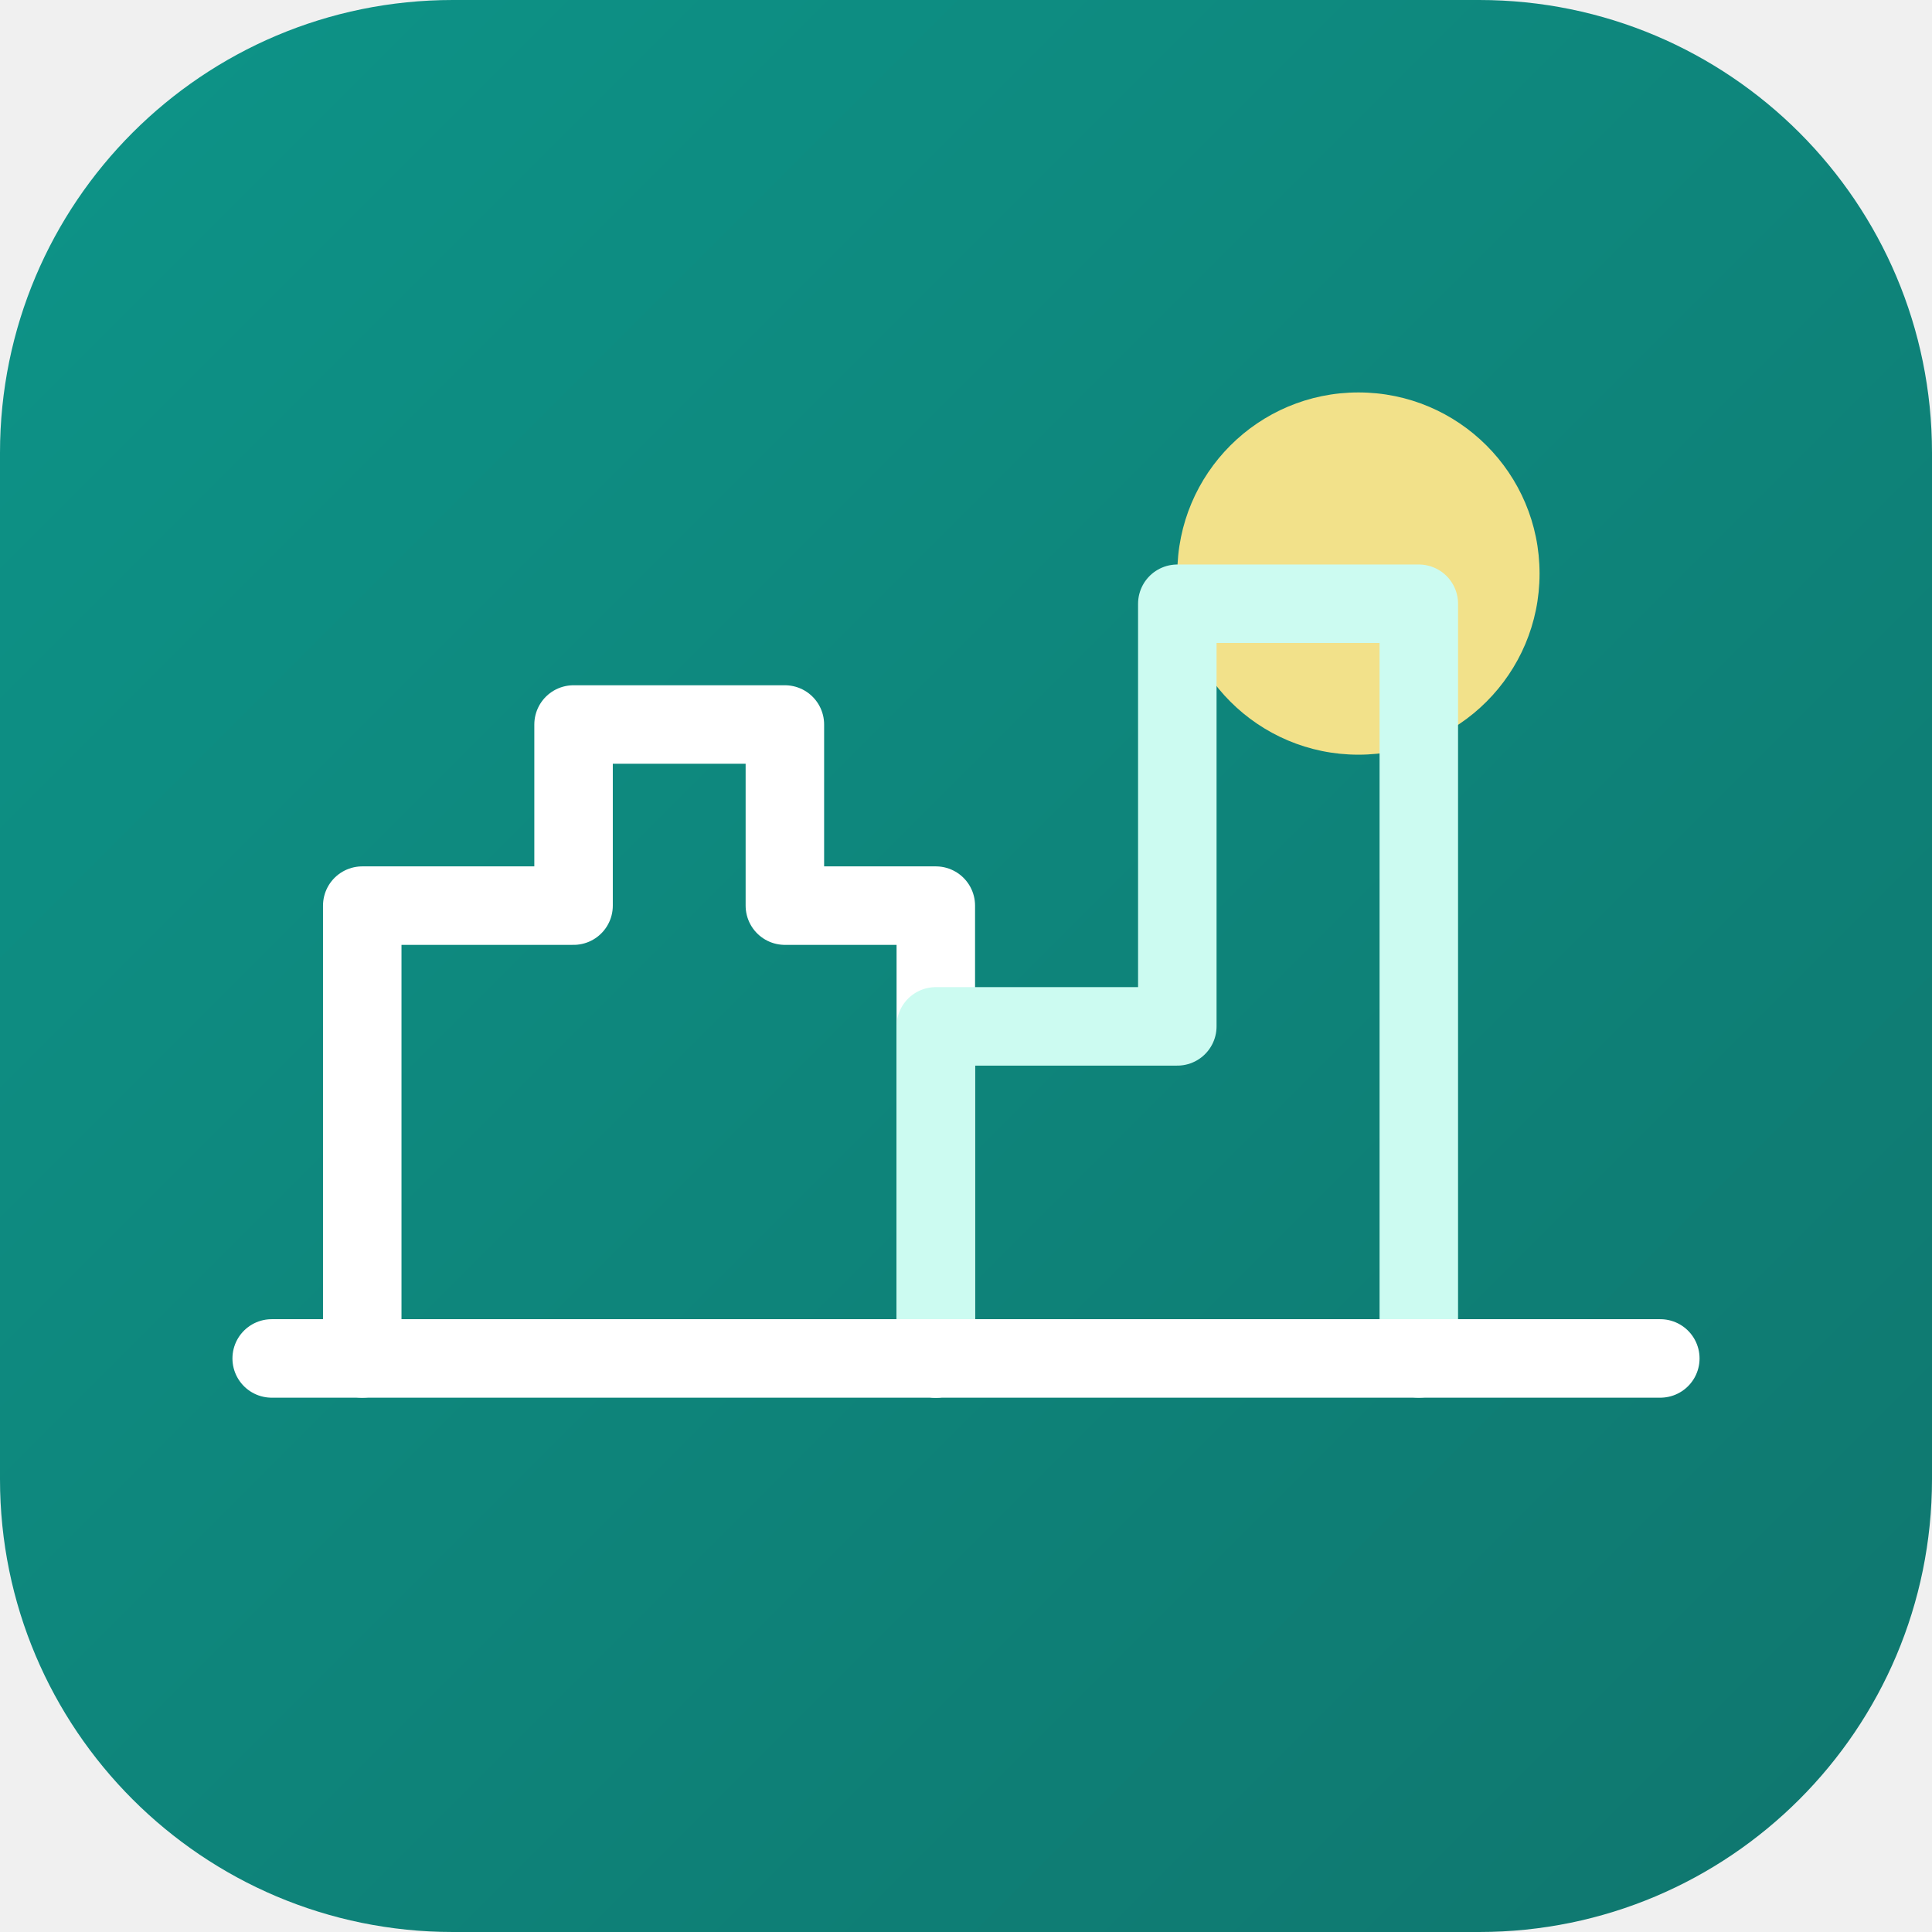
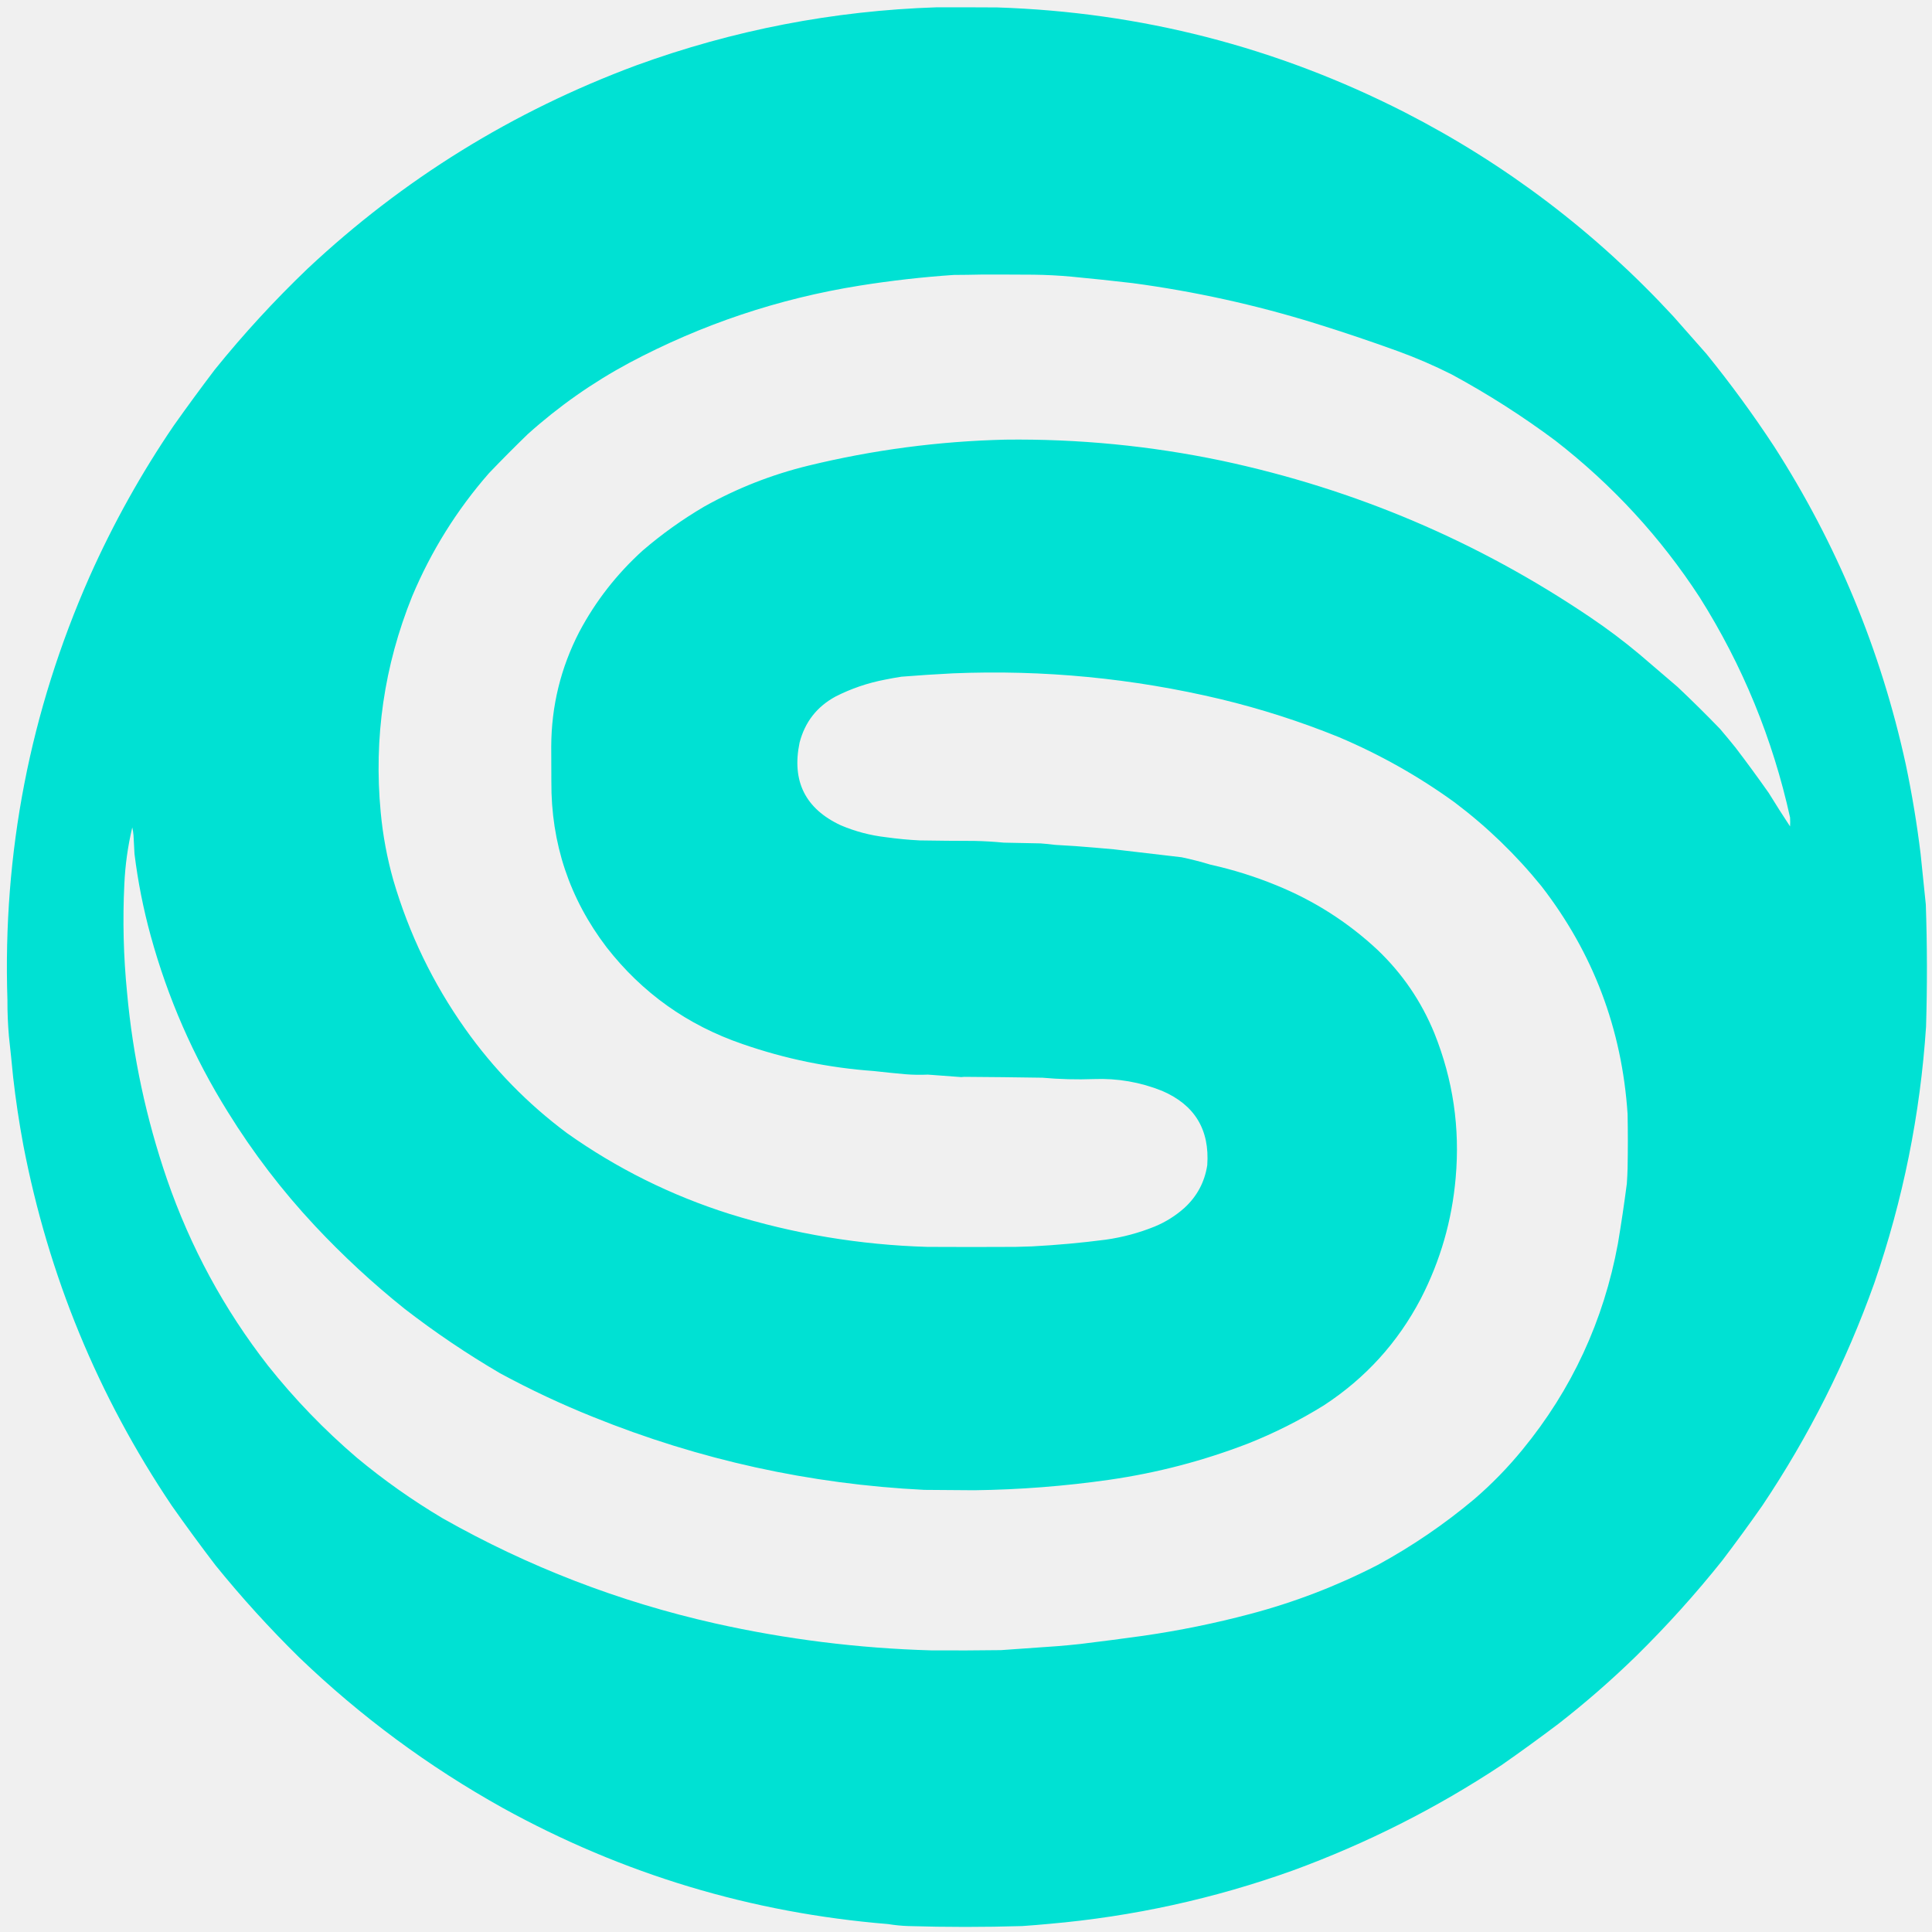
- <svg xmlns="http://www.w3.org/2000/svg" viewBox="0 0 64 64">
-   <defs>
-     <linearGradient id="bg" x1="0" y1="0" x2="1" y2="1">
-       <stop offset="0" stop-color="#0D9488" />
-       <stop offset="1" stop-color="#0F766E" />
-     </linearGradient>
-   </defs>
-   <rect width="64" height="64" rx="15" fill="url(#bg)" />
-   <circle cx="45" cy="19" r="6" fill="#FDE68A" opacity="0.95" />
-   <path d="M12 45 V30 H19 V24 H26 V30 H31 V45" stroke="#FFFFFF" stroke-width="2.6" fill="none" stroke-linecap="round" stroke-linejoin="round" />
-   <path d="M31 45 V34 H39 V20 H47 V45" stroke="#CCFBF1" stroke-width="2.6" fill="none" stroke-linecap="round" stroke-linejoin="round" />
-   <path d="M9 45 H55" stroke="#FFFFFF" stroke-width="2.6" stroke-linecap="round" />
+ <svg xmlns="http://www.w3.org/2000/svg" viewBox="1100 1100 7800 7800" role="img" aria-label="Skyline Exchange logo">
+   <path fill="#00E1D3" fill-rule="evenodd" clip-rule="evenodd" d="M 4881.5,1129.5 C 4962.83,1129.33 5044.17,1129.5 5125.5,1130C 5705.56,1148.76 6253.89,1289.76 6770.5,1553C 7180.23,1762.94 7541.73,2037.44 7855,2376.5C 7900,2427.5 7945,2478.5 7990,2529.5C 8086.85,2649.01 8177.52,2773.01 8262,2901.5C 8516.04,3296.76 8693.37,3724.76 8794,4185.5C 8819.21,4305.3 8839.21,4425.96 8854,4547.5C 8861,4615.5 8868,4683.5 8875,4751.5C 8880.66,4915.82 8880.99,5080.15 8876,5244.5C 8852.59,5599.24 8782.92,5944.57 8667,6280.5C 8553.17,6599.5 8402.5,6898.83 8215,7178.5C 8162.47,7253.56 8108.47,7327.56 8053,7400.5C 7944.97,7535.9 7828.81,7664.73 7704.5,7787C 7605.23,7883.63 7501.23,7974.3 7392.5,8059C 7316.9,8116.13 7240.23,8171.8 7162.5,8226C 6898.65,8400.6 6617.31,8542.6 6318.5,8652C 6000.83,8765.83 5673.83,8837.5 5337.5,8867C 5300.87,8870.44 5264.2,8873.44 5227.5,8876C 5073.83,8880.67 4920.17,8880.67 4766.5,8876C 4739.33,8875.08 4712.33,8872.41 4685.5,8868C 4132.91,8822.79 3614.25,8666.46 3129.5,8399C 2829.93,8232.15 2556.26,8029.82 2308.5,7792C 2188.28,7673.82 2075.45,7549.65 1970,7419.5C 1909.79,7340.62 1851.12,7260.62 1794,7179.5C 1495.42,6735.8 1295.42,6250.13 1194,5722.5C 1177.07,5631.66 1163.4,5540.32 1153,5448.5C 1147.69,5393.46 1142.03,5338.46 1136,5283.5C 1131.8,5234.93 1129.8,5186.26 1130,5137.5C 1110.62,4542.74 1220.95,3973.41 1461,3429.5C 1556.79,3214.49 1670.46,3010.49 1802,2817.5C 1855.78,2741.61 1910.78,2666.61 1967,2592.5C 2082.74,2449.06 2207.57,2313.23 2341.5,2185C 2727.14,1823.29 3169.47,1549.63 3668.5,1364C 4060.49,1221.3 4464.83,1143.13 4881.5,1129.5 Z M 5060.5,2208.5 C 5131.17,2208.33 5201.83,2208.5 5272.5,2209C 5323.94,2209.61 5375.28,2212.27 5426.5,2217C 5508.59,2224.74 5590.59,2233.41 5672.5,2243C 5922.38,2276.47 6167.72,2330.47 6408.5,2405C 6520.39,2439.79 6631.39,2477.12 6741.5,2517C 6816.7,2544.26 6890.03,2575.93 6961.5,2612C 7107.53,2691.13 7246.87,2780.13 7379.5,2879C 7609.58,3057.71 7803.75,3268.54 7962,3511.5C 8135.13,3786.09 8256.79,4082.43 8327,4400.5C 8327.67,4412.5 8327.67,4424.5 8327,4436.5C 8297.58,4392.01 8268.92,4347.01 8241,4301.5C 8197.49,4239.66 8152.83,4178.66 8107,4118.5C 8086.38,4092.88 8065.38,4067.54 8044,4042.5C 7988.11,3984.61 7930.94,3928.11 7872.5,3873C 7821.5,3829.33 7770.5,3785.67 7719.5,3742C 7656.05,3688.87 7590.05,3639.21 7521.5,3593C 7067.51,3285.78 6571.17,3074.78 6032.5,2960C 5744.26,2899.71 5452.93,2871.38 5158.5,2875C 4889.7,2881.39 4624.7,2916.39 4363.5,2980C 4215.88,3015.98 4075.88,3070.98 3943.5,3145C 3855.54,3196.63 3772.88,3255.63 3695.5,3322C 3590.61,3416.76 3505.11,3526.26 3439,3650.5C 3363.97,3795.61 3326.14,3949.94 3325.5,4113.5C 3325.55,4160.82 3325.72,4208.15 3326,4255.5C 3324.57,4504.55 3398.91,4727.55 3549,4924.5C 3692.75,5108.82 3875.58,5238.98 4097.5,5315C 4269.31,5374.76 4445.97,5411.1 4627.5,5424C 4670.12,5428.85 4712.78,5433.18 4755.5,5437C 4785.64,5439.41 4815.81,5439.91 4846,5438.5C 4890.82,5441.93 4935.66,5445.27 4980.5,5448.5C 4984.66,5448.14 4988.83,5447.81 4993,5447.5C 5098.17,5448.15 5203.33,5449.32 5308.5,5451C 5377.71,5457.22 5447.04,5459.05 5516.5,5456.5C 5611.59,5452.9 5703.25,5468.74 5791.5,5504C 5923.4,5560.65 5984.23,5660.82 5974,5804.5C 5963.34,5872.43 5932.84,5929.6 5882.5,5976C 5846.66,6008.12 5806.32,6033.45 5761.5,6052C 5697.72,6077.78 5631.72,6095.45 5563.5,6105C 5464.85,6117.8 5365.85,6126.8 5266.5,6132C 5244.51,6132.87 5222.51,6133.54 5200.5,6134C 5081.5,6134.67 4962.5,6134.67 4843.5,6134C 4571.42,6125.99 4305.42,6081.65 4045.5,6001C 3809.09,5926.13 3590.42,5817.46 3389.5,5675C 3229.93,5556.1 3092.76,5415.6 2978,5253.5C 2848.18,5070.31 2751.51,4870.31 2688,4653.5C 2662.65,4563.73 2645.65,4472.39 2637,4379.5C 2608.61,4078.49 2650.95,3787.82 2764,3507.5C 2840.93,3324.48 2944.27,3158.81 3074,3010.5C 3125.14,2957.03 3177.3,2904.53 3230.5,2853C 3355.54,2740.66 3492.2,2644.66 3640.5,2565C 3933.24,2409.31 4243.58,2305.31 4571.5,2253C 4697.19,2232.96 4823.53,2218.63 4950.5,2210C 4987.34,2209.83 5024,2209.33 5060.5,2208.5 Z M 4946.5,3818.5 C 5312.37,3803.29 5673.37,3838.12 6029.5,3923C 6192.05,3962.18 6350.72,4013.18 6505.5,4076C 6672.2,4146.64 6828.2,4234.64 6973.5,4340C 7103.56,4438.05 7220.06,4550.55 7323,4677.5C 7532.23,4947.72 7648.23,5254.38 7671,5597.5C 7672.44,5670.5 7672.44,5743.5 7671,5816.5C 7670.41,5837.19 7669.41,5857.85 7668,5878.5C 7657.49,5959.39 7645.49,6040.06 7632,6120.5C 7574.49,6432.43 7445.82,6710.1 7246,6953.5C 7187.34,7025.16 7122.84,7091.33 7052.5,7152C 6931.52,7253.52 6801.52,7342.19 6662.5,7418C 6498.14,7502.68 6326.48,7568.68 6147.5,7616C 6005.55,7653.66 5861.88,7682.99 5716.5,7704C 5632.26,7715.73 5547.93,7726.73 5463.5,7737C 5431.88,7740.48 5400.21,7743.48 5368.5,7746C 5292.83,7751.29 5217.16,7756.62 5141.5,7762C 5047.5,7763.31 4953.5,7763.64 4859.5,7763C 4564.98,7754.64 4273.98,7718.31 3986.5,7654C 3598.88,7566.7 3232.55,7425.37 2887.5,7230C 2765.34,7157.43 2649.68,7075.76 2540.5,6985C 2408.87,6872.38 2289.37,6748.55 2182,6613.5C 2004.84,6386.28 1868.84,6135.28 1774,5860.5C 1690.13,5616.01 1636.46,5365.01 1613,5107.5C 1598.52,4961.77 1594.86,4815.77 1602,4669.5C 1605.48,4592.15 1616.15,4515.82 1634,4440.5C 1636.48,4451.01 1638.15,4461.67 1639,4472.5C 1640.64,4497.48 1641.97,4522.48 1643,4547.5C 1656.71,4658.72 1678.38,4768.39 1708,4876.5C 1777.38,5129.77 1881.38,5367.43 2020,5589.5C 2121.67,5753.88 2238.67,5906.88 2371,6048.5C 2484.21,6169.41 2605.05,6281.25 2733.5,6384C 2856.13,6478.84 2984.46,6565.5 3118.5,6644C 3240.76,6710.29 3366.42,6769.29 3495.5,6821C 3924.11,6994.06 4369.44,7092.06 4831.5,7115C 4898.67,7115.3 4965.84,7115.8 5033,7116.5C 5216.42,7114.2 5398.92,7100.03 5580.5,7074C 5772.08,7046.27 5958.08,6997.61 6138.5,6928C 6245.28,6885.61 6347.28,6834.28 6444.5,6774C 6612.47,6664.38 6742.97,6520.88 6836,6343.5C 6915.16,6189.88 6962.16,6026.88 6977,5854.5C 6994.83,5653.15 6966.16,5458.81 6891,5271.5C 6838.19,5142.4 6761.35,5029.9 6660.5,4934C 6540.94,4822.61 6404.94,4735.95 6252.5,4674C 6166.57,4638.77 6078.24,4611.1 5987.5,4591C 5948.95,4579.28 5909.95,4569.28 5870.5,4561C 5779.49,4550.42 5688.49,4539.75 5597.5,4529C 5545.86,4524.24 5494.2,4519.91 5442.5,4516C 5415.16,4514.4 5387.83,4512.73 5360.5,4511C 5340.55,4508.44 5320.55,4506.44 5300.5,4505C 5251.17,4503.96 5201.84,4502.96 5152.5,4502C 5112.92,4498.16 5073.26,4495.83 5033.5,4495C 4960.16,4494.89 4886.83,4494.23 4813.5,4493C 4767.64,4490.71 4721.97,4486.38 4676.5,4480C 4613.47,4472.74 4552.8,4456.74 4494.5,4432C 4351.35,4365.2 4295.85,4254.04 4328,4098.5C 4349.59,4015.06 4398.09,3952.89 4473.5,3912C 4536.57,3879.97 4602.91,3857.31 4672.5,3844C 4694.74,3839.46 4717.07,3835.46 4739.5,3832C 4808.6,3826.49 4877.6,3821.99 4946.5,3818.5 Z" />
</svg>
